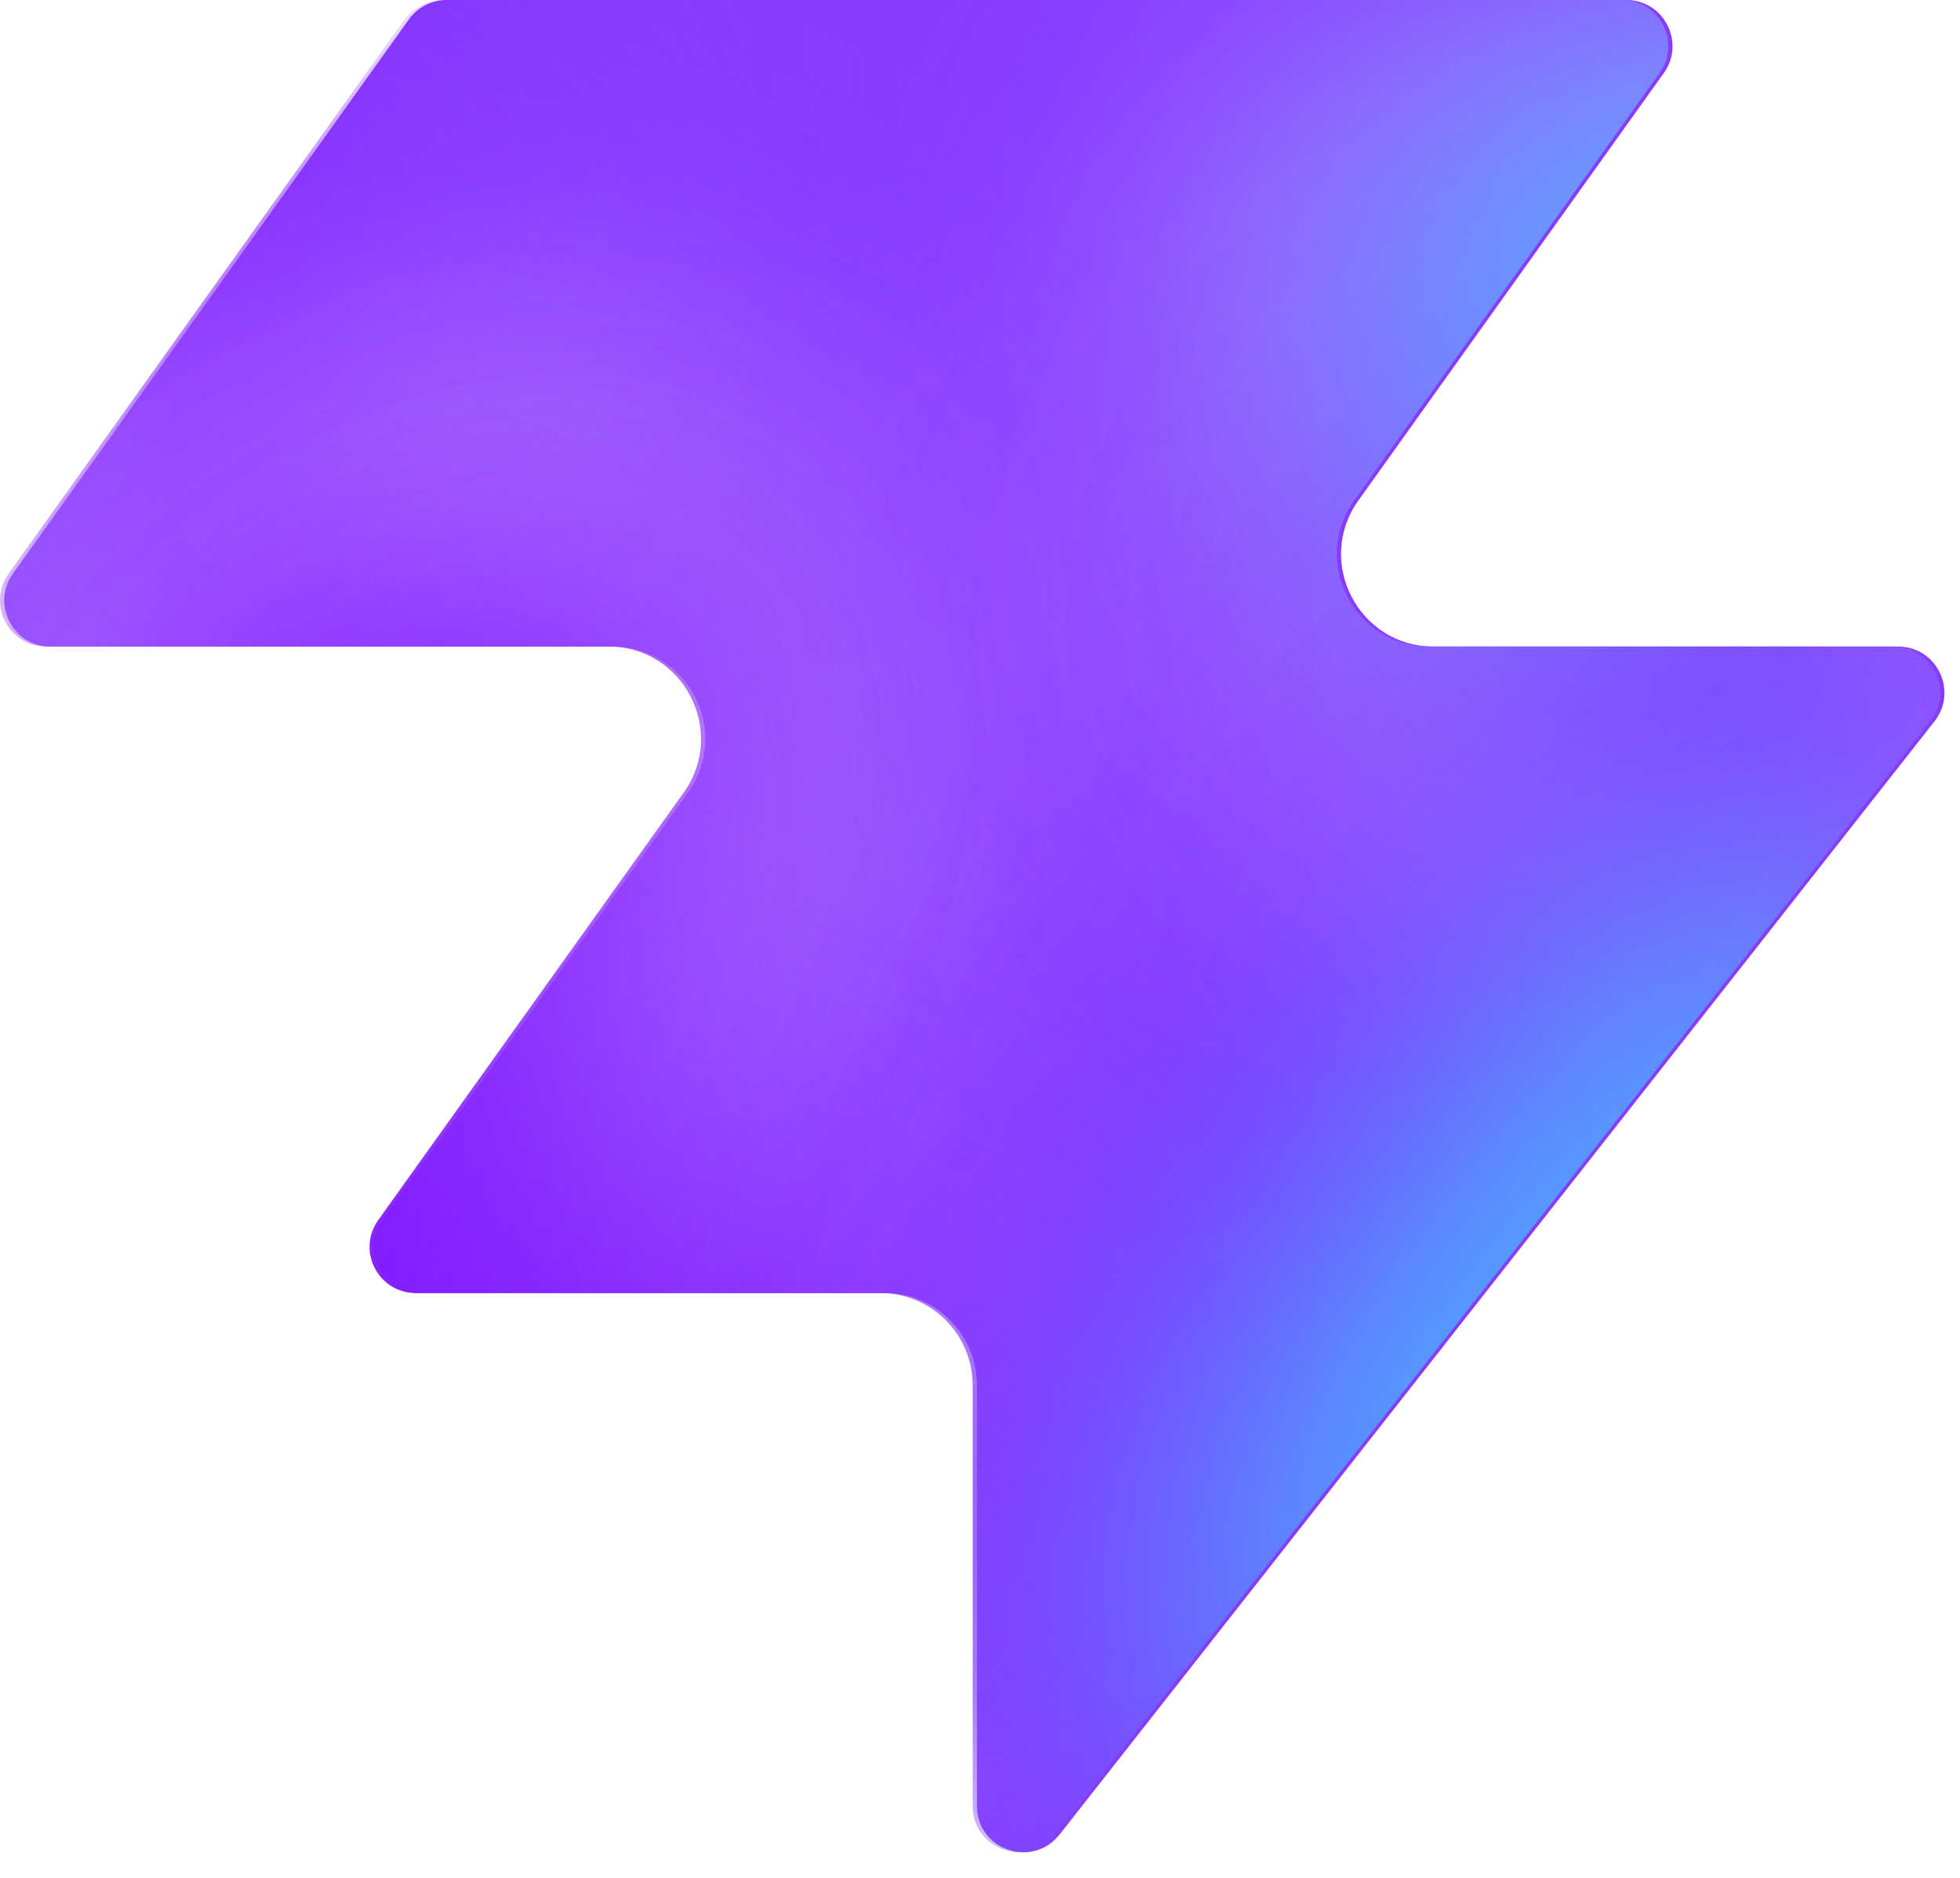
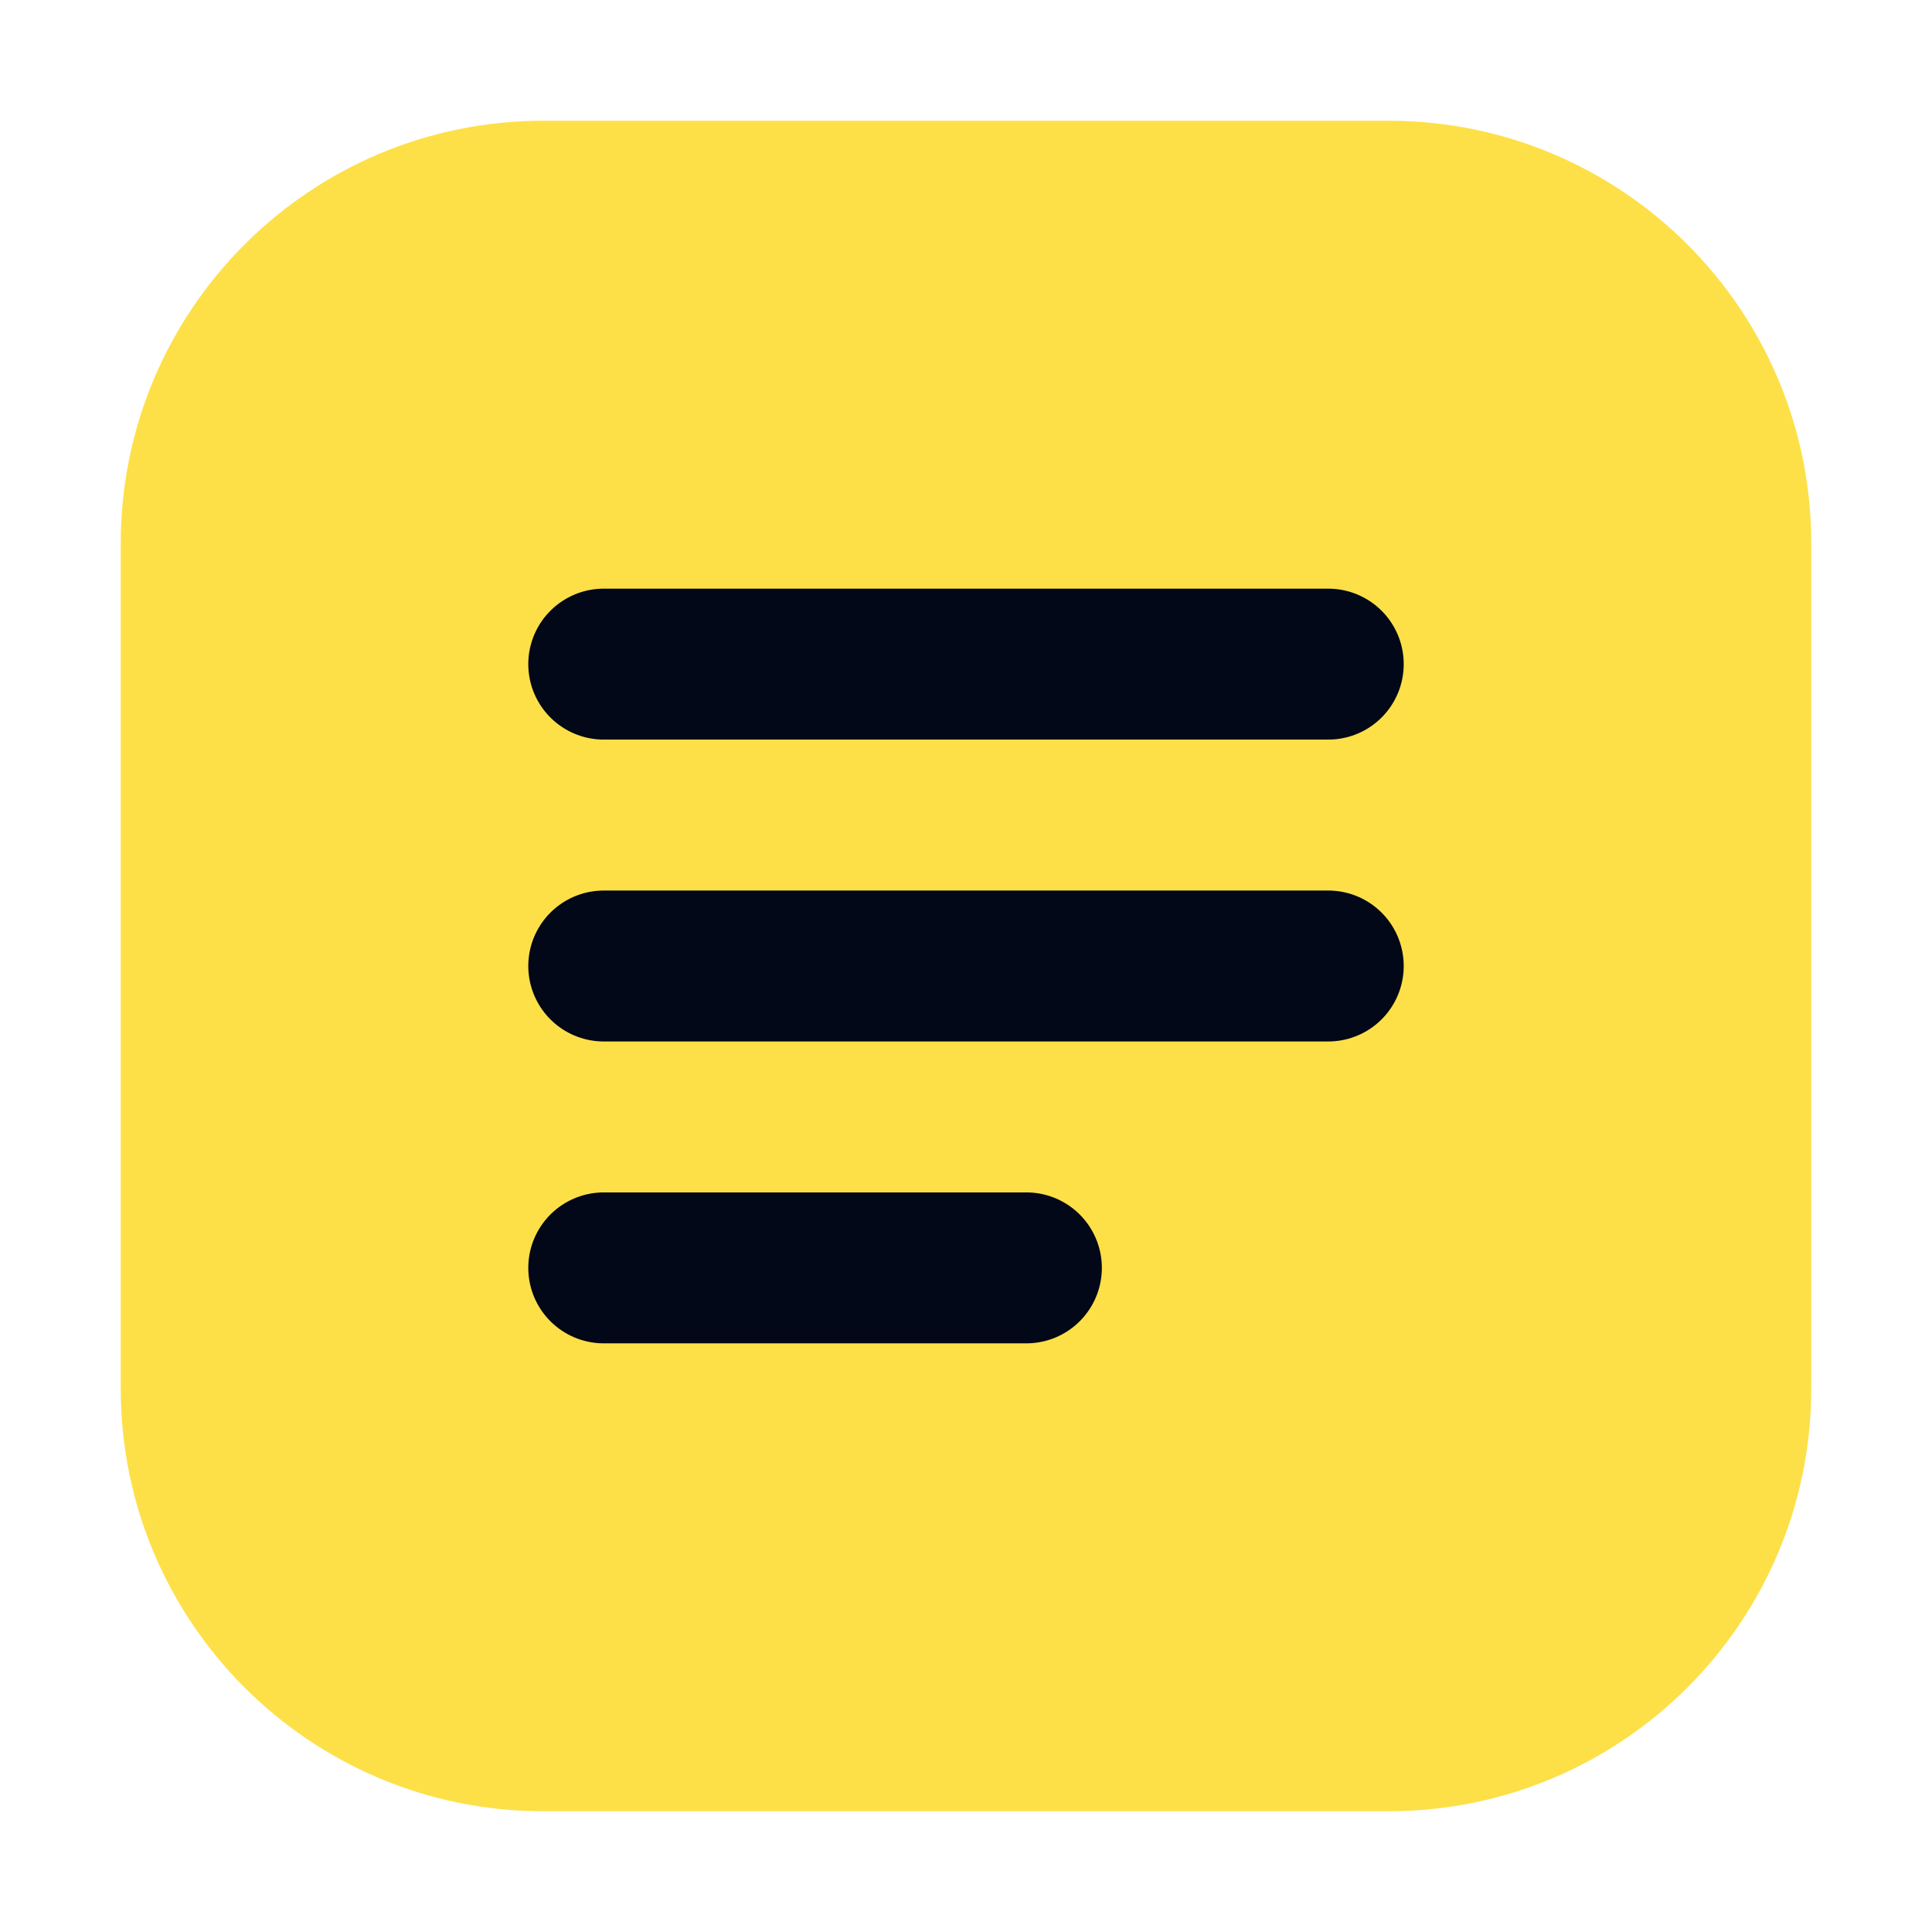
- <svg xmlns="http://www.w3.org/2000/svg" width="48" height="46" fill="none" viewBox="0 0 48 46">
-   <path fill="#863bff" d="M25.946 44.938c-.664.845-2.021.375-2.021-.698V33.937a2.26 2.26 0 0 0-2.262-2.262H10.287c-.92 0-1.456-1.04-.92-1.788l7.48-10.471c1.07-1.497 0-3.578-1.842-3.578H1.237c-.92 0-1.456-1.04-.92-1.788L10.013.474c.214-.297.556-.474.92-.474h28.894c.92 0 1.456 1.04.92 1.788l-7.48 10.471c-1.07 1.498 0 3.579 1.842 3.579h11.377c.943 0 1.473 1.088.89 1.83L25.947 44.94z" style="fill:#863bff;fill:color(display-p3 .525 .23 1);fill-opacity:1" />
-   <mask id="a" width="48" height="46" x="0" y="0" maskUnits="userSpaceOnUse" style="mask-type:alpha">
-     <path fill="#000" d="M25.842 44.938c-.664.844-2.021.375-2.021-.698V33.937a2.26 2.26 0 0 0-2.262-2.262H10.183c-.92 0-1.456-1.04-.92-1.788l7.48-10.471c1.07-1.498 0-3.579-1.842-3.579H1.133c-.92 0-1.456-1.04-.92-1.787L9.91.473c.214-.297.556-.474.92-.474h28.894c.92 0 1.456 1.04.92 1.788l-7.48 10.471c-1.07 1.498 0 3.578 1.842 3.578h11.377c.943 0 1.473 1.088.89 1.832L25.843 44.94z" style="fill:#000;fill-opacity:1" />
-   </mask>
-   <g mask="url(#a)">
-     <g filter="url(#b)">
-       <ellipse cx="5.508" cy="14.704" fill="#ede6ff" rx="5.508" ry="14.704" style="fill:#ede6ff;fill:color(display-p3 .927 .903 1);fill-opacity:1" transform="matrix(.00324 1 1 -.00324 -4.47 31.516)" />
-     </g>
-     <g filter="url(#c)">
-       <ellipse cx="10.399" cy="29.851" fill="#ede6ff" rx="10.399" ry="29.851" style="fill:#ede6ff;fill:color(display-p3 .927 .903 1);fill-opacity:1" transform="matrix(.00324 1 1 -.00324 -39.328 7.883)" />
-     </g>
-     <g filter="url(#d)">
-       <ellipse cx="5.508" cy="30.487" fill="#7e14ff" rx="5.508" ry="30.487" style="fill:#7e14ff;fill:color(display-p3 .492 .077 1);fill-opacity:1" transform="rotate(89.814 -25.913 -14.639)scale(1 -1)" />
-     </g>
-     <g filter="url(#e)">
-       <ellipse cx="5.508" cy="30.599" fill="#7e14ff" rx="5.508" ry="30.599" style="fill:#7e14ff;fill:color(display-p3 .492 .077 1);fill-opacity:1" transform="rotate(89.814 -32.644 -3.334)scale(1 -1)" />
-     </g>
-     <g filter="url(#f)">
-       <ellipse cx="5.508" cy="30.599" fill="#7e14ff" rx="5.508" ry="30.599" style="fill:#7e14ff;fill:color(display-p3 .492 .077 1);fill-opacity:1" transform="matrix(.00324 1 1 -.00324 -34.34 30.47)" />
-     </g>
-     <g filter="url(#g)">
-       <ellipse cx="14.072" cy="22.078" fill="#ede6ff" rx="14.072" ry="22.078" style="fill:#ede6ff;fill:color(display-p3 .927 .903 1);fill-opacity:1" transform="rotate(93.35 24.506 48.493)scale(-1 1)" />
-     </g>
-     <g filter="url(#h)">
-       <ellipse cx="3.47" cy="21.501" fill="#7e14ff" rx="3.47" ry="21.501" style="fill:#7e14ff;fill:color(display-p3 .492 .077 1);fill-opacity:1" transform="rotate(89.009 28.708 47.59)scale(-1 1)" />
-     </g>
-     <g filter="url(#i)">
-       <ellipse cx="3.47" cy="21.501" fill="#7e14ff" rx="3.47" ry="21.501" style="fill:#7e14ff;fill:color(display-p3 .492 .077 1);fill-opacity:1" transform="rotate(89.009 28.708 47.59)scale(-1 1)" />
-     </g>
-     <g filter="url(#j)">
-       <ellipse cx=".387" cy="8.972" fill="#7e14ff" rx="4.407" ry="29.108" style="fill:#7e14ff;fill:color(display-p3 .492 .077 1);fill-opacity:1" transform="rotate(39.51 .387 8.972)" />
-     </g>
-     <g filter="url(#k)">
-       <ellipse cx="47.523" cy="-6.092" fill="#7e14ff" rx="4.407" ry="29.108" style="fill:#7e14ff;fill:color(display-p3 .492 .077 1);fill-opacity:1" transform="rotate(37.892 47.523 -6.092)" />
-     </g>
-     <g filter="url(#l)">
-       <ellipse cx="41.412" cy="6.333" fill="#47bfff" rx="5.971" ry="9.665" style="fill:#47bfff;fill:color(display-p3 .28 .748 1);fill-opacity:1" transform="rotate(37.892 41.412 6.333)" />
-     </g>
-     <g filter="url(#m)">
-       <ellipse cx="-1.879" cy="38.332" fill="#7e14ff" rx="4.407" ry="29.108" style="fill:#7e14ff;fill:color(display-p3 .492 .077 1);fill-opacity:1" transform="rotate(37.892 -1.88 38.332)" />
-     </g>
-     <g filter="url(#n)">
-       <ellipse cx="-1.879" cy="38.332" fill="#7e14ff" rx="4.407" ry="29.108" style="fill:#7e14ff;fill:color(display-p3 .492 .077 1);fill-opacity:1" transform="rotate(37.892 -1.88 38.332)" />
-     </g>
-     <g filter="url(#o)">
-       <ellipse cx="35.651" cy="29.907" fill="#7e14ff" rx="4.407" ry="29.108" style="fill:#7e14ff;fill:color(display-p3 .492 .077 1);fill-opacity:1" transform="rotate(37.892 35.651 29.907)" />
-     </g>
-     <g filter="url(#p)">
-       <ellipse cx="38.418" cy="32.4" fill="#47bfff" rx="5.971" ry="15.297" style="fill:#47bfff;fill:color(display-p3 .28 .748 1);fill-opacity:1" transform="rotate(37.892 38.418 32.4)" />
-     </g>
-   </g>
-   <defs>
-     <filter id="b" width="60.045" height="41.654" x="-19.77" y="16.149" color-interpolation-filters="sRGB" filterUnits="userSpaceOnUse">
-       <feFlood flood-opacity="0" result="BackgroundImageFix" />
-       <feBlend in="SourceGraphic" in2="BackgroundImageFix" result="shape" />
-       <feGaussianBlur result="effect1_foregroundBlur_2002_17158" stdDeviation="7.659" />
-     </filter>
-     <filter id="c" width="90.34" height="51.437" x="-54.613" y="-7.533" color-interpolation-filters="sRGB" filterUnits="userSpaceOnUse">
-       <feFlood flood-opacity="0" result="BackgroundImageFix" />
-       <feBlend in="SourceGraphic" in2="BackgroundImageFix" result="shape" />
-       <feGaussianBlur result="effect1_foregroundBlur_2002_17158" stdDeviation="7.659" />
-     </filter>
-     <filter id="d" width="79.355" height="29.4" x="-49.64" y="2.03" color-interpolation-filters="sRGB" filterUnits="userSpaceOnUse">
-       <feFlood flood-opacity="0" result="BackgroundImageFix" />
-       <feBlend in="SourceGraphic" in2="BackgroundImageFix" result="shape" />
-       <feGaussianBlur result="effect1_foregroundBlur_2002_17158" stdDeviation="4.596" />
-     </filter>
-     <filter id="e" width="79.579" height="29.4" x="-45.045" y="20.029" color-interpolation-filters="sRGB" filterUnits="userSpaceOnUse">
-       <feFlood flood-opacity="0" result="BackgroundImageFix" />
-       <feBlend in="SourceGraphic" in2="BackgroundImageFix" result="shape" />
-       <feGaussianBlur result="effect1_foregroundBlur_2002_17158" stdDeviation="4.596" />
-     </filter>
-     <filter id="f" width="79.579" height="29.4" x="-43.513" y="21.178" color-interpolation-filters="sRGB" filterUnits="userSpaceOnUse">
-       <feFlood flood-opacity="0" result="BackgroundImageFix" />
-       <feBlend in="SourceGraphic" in2="BackgroundImageFix" result="shape" />
-       <feGaussianBlur result="effect1_foregroundBlur_2002_17158" stdDeviation="4.596" />
-     </filter>
-     <filter id="g" width="74.749" height="58.852" x="15.756" y="-17.901" color-interpolation-filters="sRGB" filterUnits="userSpaceOnUse">
-       <feFlood flood-opacity="0" result="BackgroundImageFix" />
-       <feBlend in="SourceGraphic" in2="BackgroundImageFix" result="shape" />
-       <feGaussianBlur result="effect1_foregroundBlur_2002_17158" stdDeviation="7.659" />
-     </filter>
-     <filter id="h" width="61.377" height="25.362" x="23.548" y="2.284" color-interpolation-filters="sRGB" filterUnits="userSpaceOnUse">
-       <feFlood flood-opacity="0" result="BackgroundImageFix" />
-       <feBlend in="SourceGraphic" in2="BackgroundImageFix" result="shape" />
-       <feGaussianBlur result="effect1_foregroundBlur_2002_17158" stdDeviation="4.596" />
-     </filter>
-     <filter id="i" width="61.377" height="25.362" x="23.548" y="2.284" color-interpolation-filters="sRGB" filterUnits="userSpaceOnUse">
-       <feFlood flood-opacity="0" result="BackgroundImageFix" />
-       <feBlend in="SourceGraphic" in2="BackgroundImageFix" result="shape" />
-       <feGaussianBlur result="effect1_foregroundBlur_2002_17158" stdDeviation="4.596" />
-     </filter>
-     <filter id="j" width="56.045" height="63.649" x="-27.636" y="-22.853" color-interpolation-filters="sRGB" filterUnits="userSpaceOnUse">
-       <feFlood flood-opacity="0" result="BackgroundImageFix" />
-       <feBlend in="SourceGraphic" in2="BackgroundImageFix" result="shape" />
-       <feGaussianBlur result="effect1_foregroundBlur_2002_17158" stdDeviation="4.596" />
-     </filter>
-     <filter id="k" width="54.814" height="64.646" x="20.116" y="-38.415" color-interpolation-filters="sRGB" filterUnits="userSpaceOnUse">
-       <feFlood flood-opacity="0" result="BackgroundImageFix" />
-       <feBlend in="SourceGraphic" in2="BackgroundImageFix" result="shape" />
-       <feGaussianBlur result="effect1_foregroundBlur_2002_17158" stdDeviation="4.596" />
-     </filter>
-     <filter id="l" width="33.541" height="35.313" x="24.641" y="-11.323" color-interpolation-filters="sRGB" filterUnits="userSpaceOnUse">
-       <feFlood flood-opacity="0" result="BackgroundImageFix" />
-       <feBlend in="SourceGraphic" in2="BackgroundImageFix" result="shape" />
-       <feGaussianBlur result="effect1_foregroundBlur_2002_17158" stdDeviation="4.596" />
-     </filter>
-     <filter id="m" width="54.814" height="64.646" x="-29.286" y="6.009" color-interpolation-filters="sRGB" filterUnits="userSpaceOnUse">
-       <feFlood flood-opacity="0" result="BackgroundImageFix" />
-       <feBlend in="SourceGraphic" in2="BackgroundImageFix" result="shape" />
-       <feGaussianBlur result="effect1_foregroundBlur_2002_17158" stdDeviation="4.596" />
-     </filter>
-     <filter id="n" width="54.814" height="64.646" x="-29.286" y="6.009" color-interpolation-filters="sRGB" filterUnits="userSpaceOnUse">
-       <feFlood flood-opacity="0" result="BackgroundImageFix" />
-       <feBlend in="SourceGraphic" in2="BackgroundImageFix" result="shape" />
-       <feGaussianBlur result="effect1_foregroundBlur_2002_17158" stdDeviation="4.596" />
-     </filter>
-     <filter id="o" width="54.814" height="64.646" x="8.244" y="-2.416" color-interpolation-filters="sRGB" filterUnits="userSpaceOnUse">
-       <feFlood flood-opacity="0" result="BackgroundImageFix" />
-       <feBlend in="SourceGraphic" in2="BackgroundImageFix" result="shape" />
-       <feGaussianBlur result="effect1_foregroundBlur_2002_17158" stdDeviation="4.596" />
-     </filter>
-     <filter id="p" width="39.409" height="43.623" x="18.713" y="10.588" color-interpolation-filters="sRGB" filterUnits="userSpaceOnUse">
-       <feFlood flood-opacity="0" result="BackgroundImageFix" />
-       <feBlend in="SourceGraphic" in2="BackgroundImageFix" result="shape" />
-       <feGaussianBlur result="effect1_foregroundBlur_2002_17158" stdDeviation="4.596" />
-     </filter>
-   </defs>
+ <svg xmlns="http://www.w3.org/2000/svg" viewBox="0 0 32 32">
+   <rect x="2" y="2" width="28" height="28" rx="7" fill="#fde047" />
+   <path d="M10 11h12M10 16h12M10 21h7" stroke="#020817" stroke-width="2.5" stroke-linecap="round" />
</svg>
